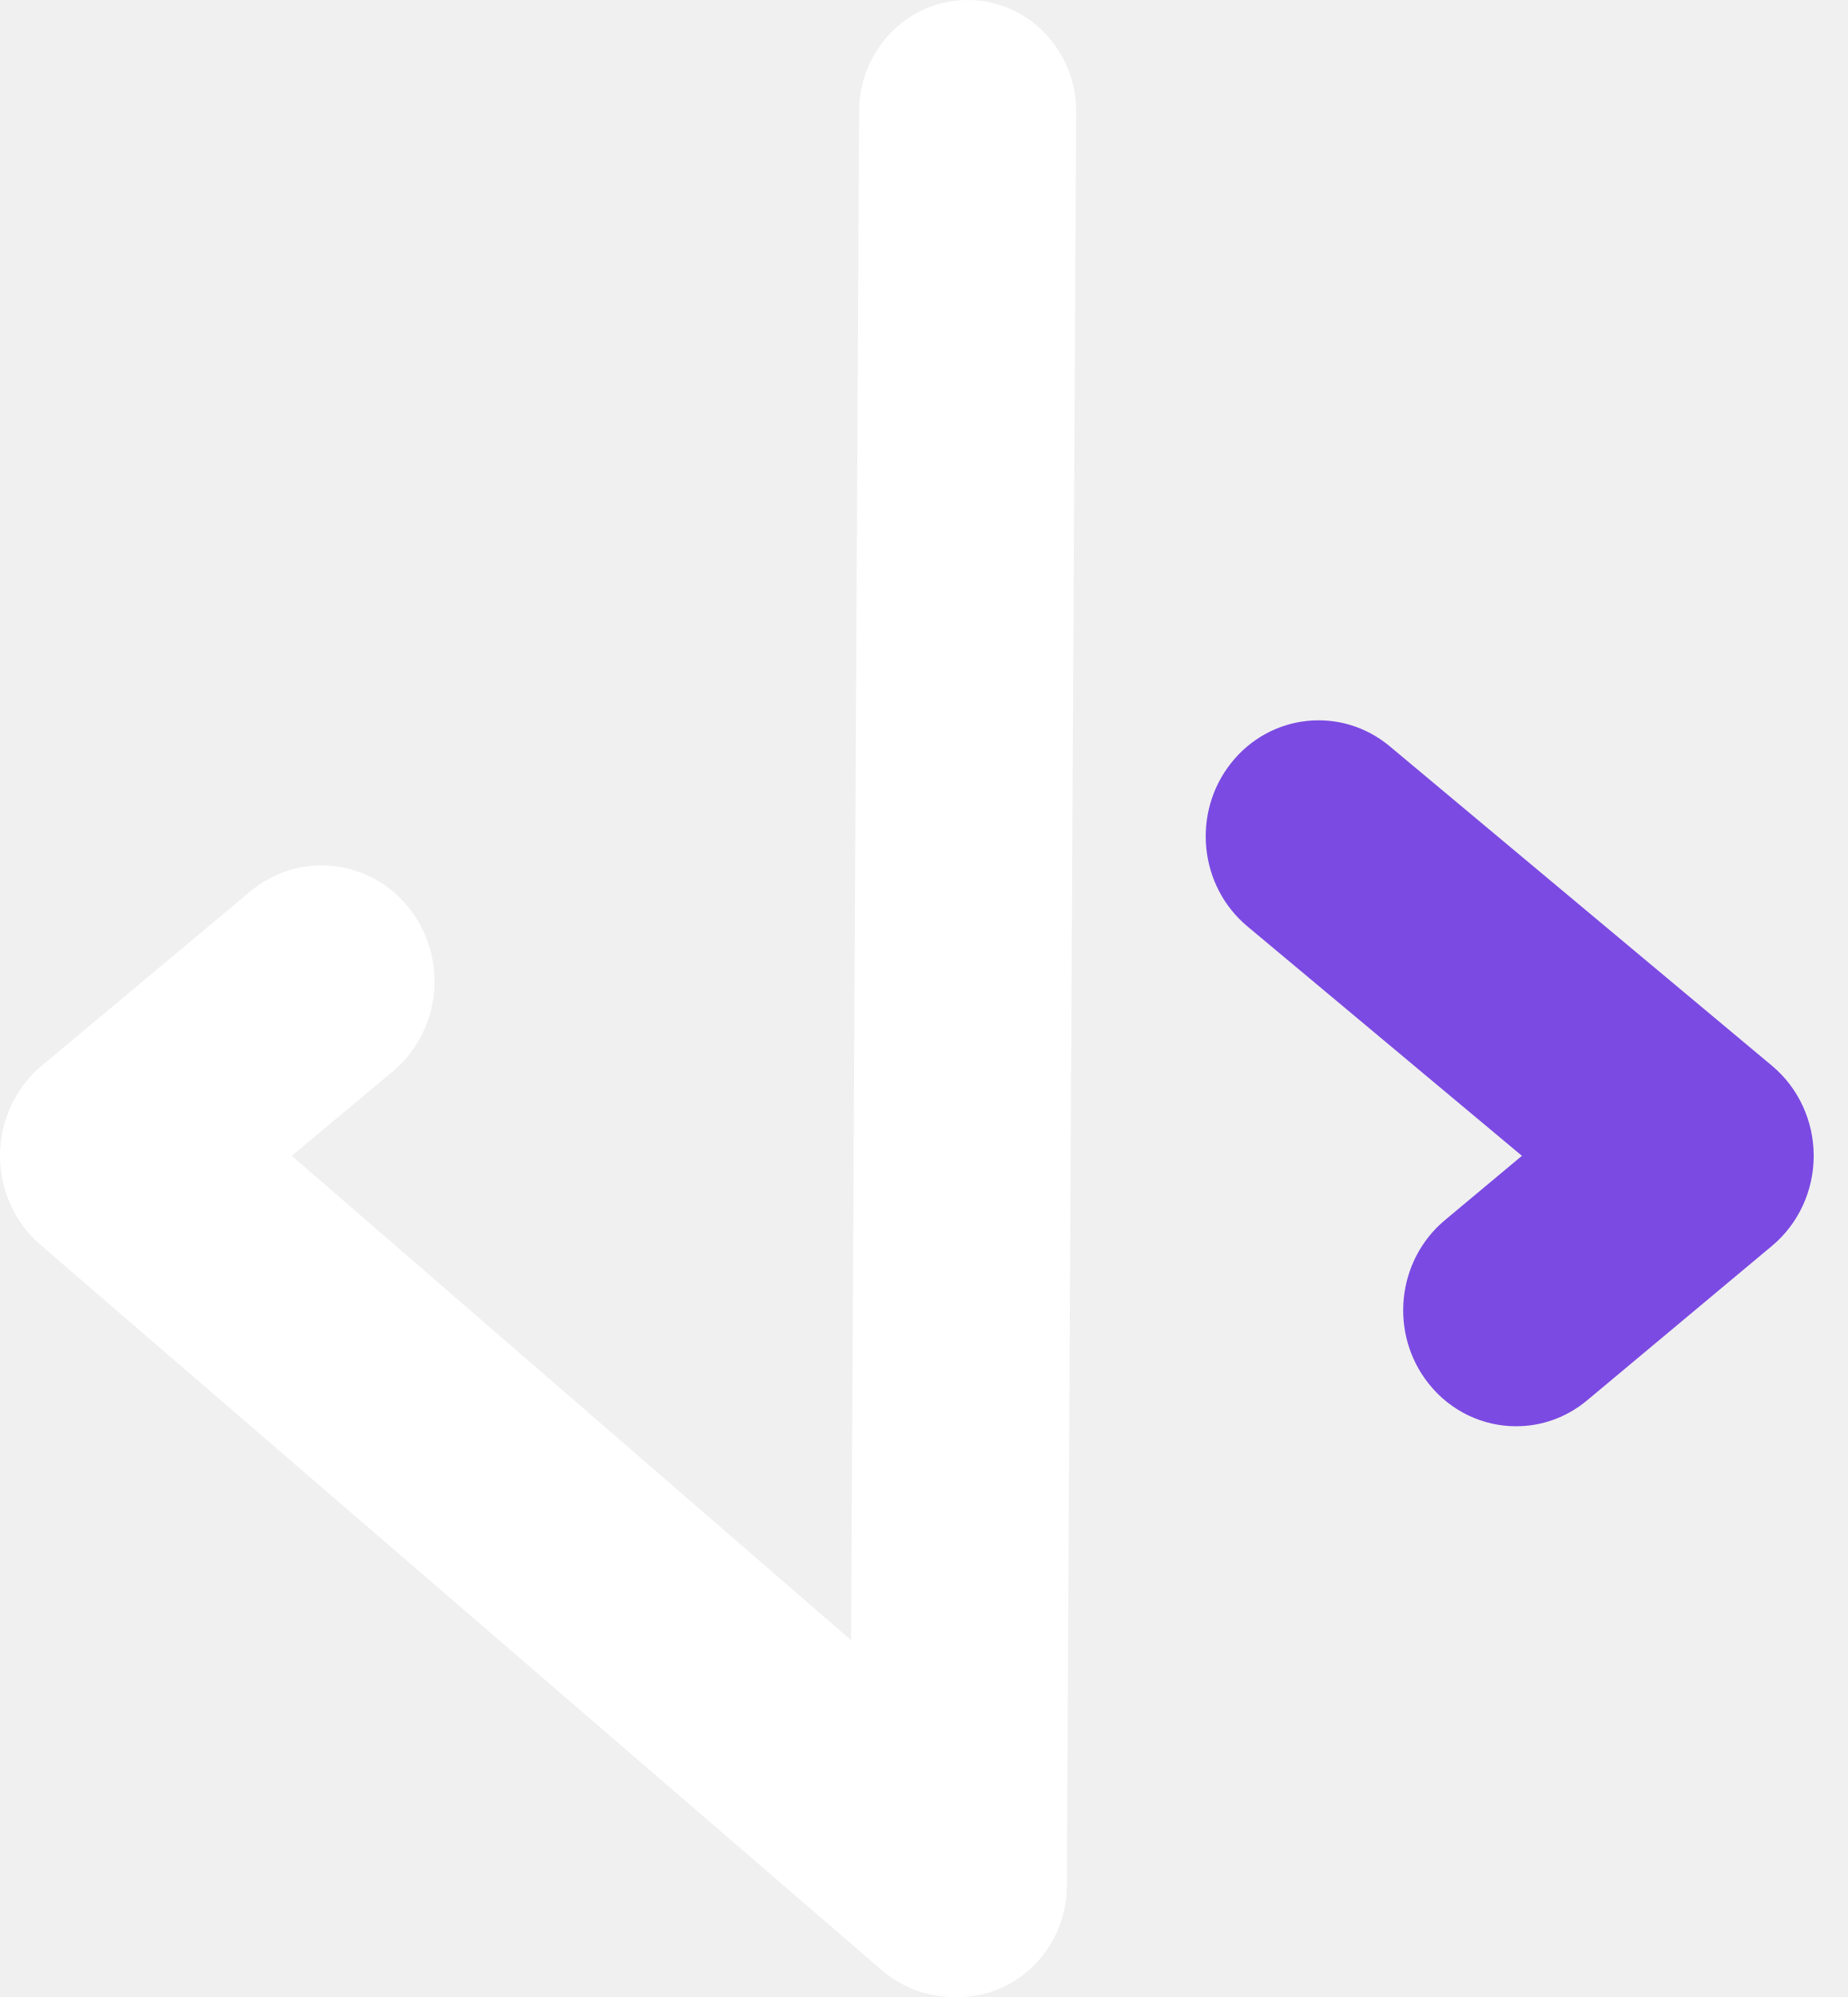
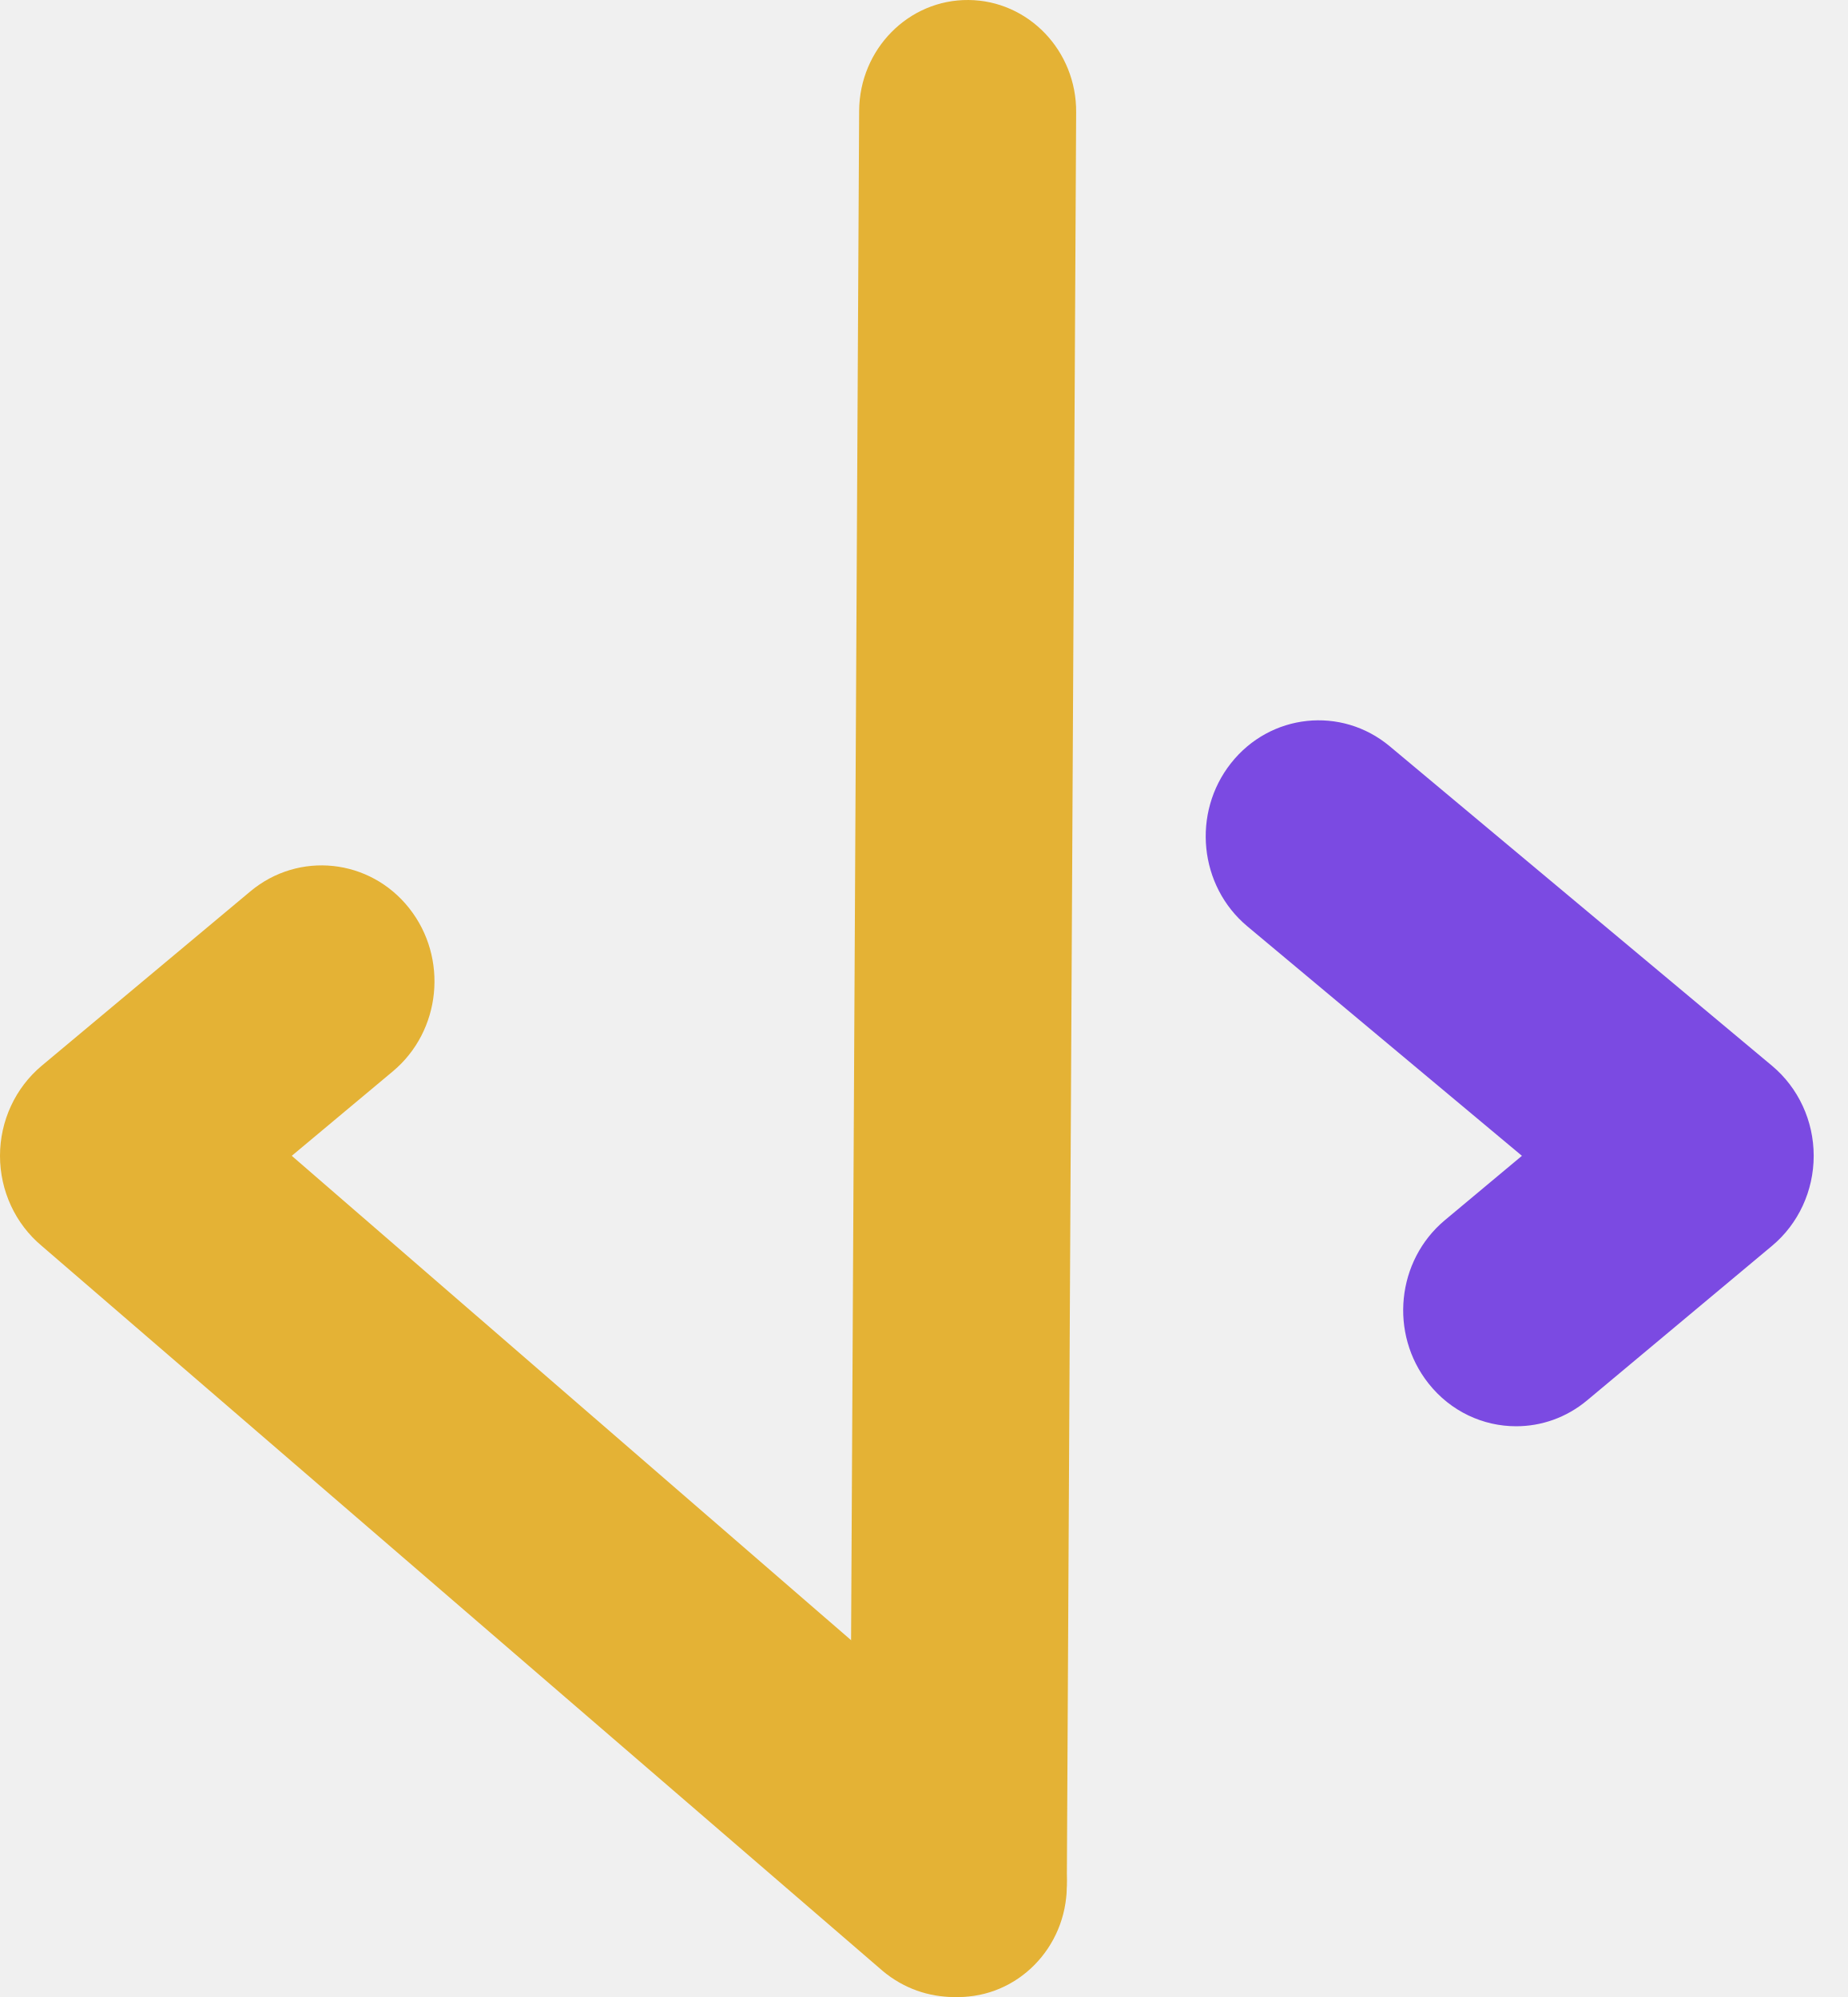
<svg xmlns="http://www.w3.org/2000/svg" width="37" height="40" viewBox="0 0 37 40" fill="none">
-   <path d="M0.834 21.348L5.014 17.854C5.983 17.045 7.407 17.196 8.194 18.191C8.982 19.187 8.835 20.651 7.866 21.46L5.843 23.151L20.53 35.873C21.498 36.683 21.645 38.146 20.858 39.142C20.411 39.707 19.759 40 19.103 40C18.602 40 18.097 39.83 17.678 39.479L0.834 24.954C0.307 24.513 0 23.851 0 23.151C0 22.452 0.307 21.79 0.834 21.348Z" fill="white" />
-   <path d="M19.395 7.32817e-05C20.595 0.01 21.561 1.018 21.551 2.252L21.364 37.783C21.355 39.017 20.374 40.01 19.174 40C18.87 39.997 18.581 39.931 18.319 39.813C17.548 39.465 17.011 38.669 17.018 37.748L17.205 2.217C17.215 0.983 18.195 -0.01 19.395 7.32817e-05Z" fill="white" />
+   <path d="M0.834 21.348L5.014 17.854C5.983 17.045 7.407 17.196 8.194 18.191C8.982 19.187 8.835 20.651 7.866 21.46L5.843 23.151L20.53 35.873C21.498 36.683 21.645 38.146 20.858 39.142C20.411 39.707 19.759 40 19.103 40C18.602 40 18.097 39.83 17.678 39.479L0.834 24.954C0.307 24.513 0 23.851 0 23.151C0 22.452 0.307 21.79 0.834 21.348V21.348Z" fill="#E4B235" />
+   <path d="M19.395 7.32817e-05C20.595 0.01 21.561 1.018 21.551 2.252L21.364 37.783C21.355 39.017 20.374 40.01 19.174 40C18.87 39.997 18.581 39.931 18.319 39.813C17.548 39.465 17.011 38.669 17.018 37.748L17.205 2.217C17.215 0.983 18.195 -0.01 19.395 7.32817e-05V7.32817e-05Z" fill="#E4B235" />
  <path d="M28.934 24.441L30.478 23.151L24.98 18.555C24.011 17.745 23.865 16.282 24.652 15.286C25.439 14.29 26.863 14.139 27.832 14.949L35.487 21.348C36.015 21.79 36.321 22.452 36.321 23.151C36.321 23.851 36.015 24.513 35.487 24.954L31.786 28.047C31.367 28.398 30.863 28.568 30.362 28.568C29.705 28.568 29.053 28.275 28.607 27.71C27.819 26.715 27.966 25.251 28.934 24.441Z" fill="#7B4AE2" />
</svg>
